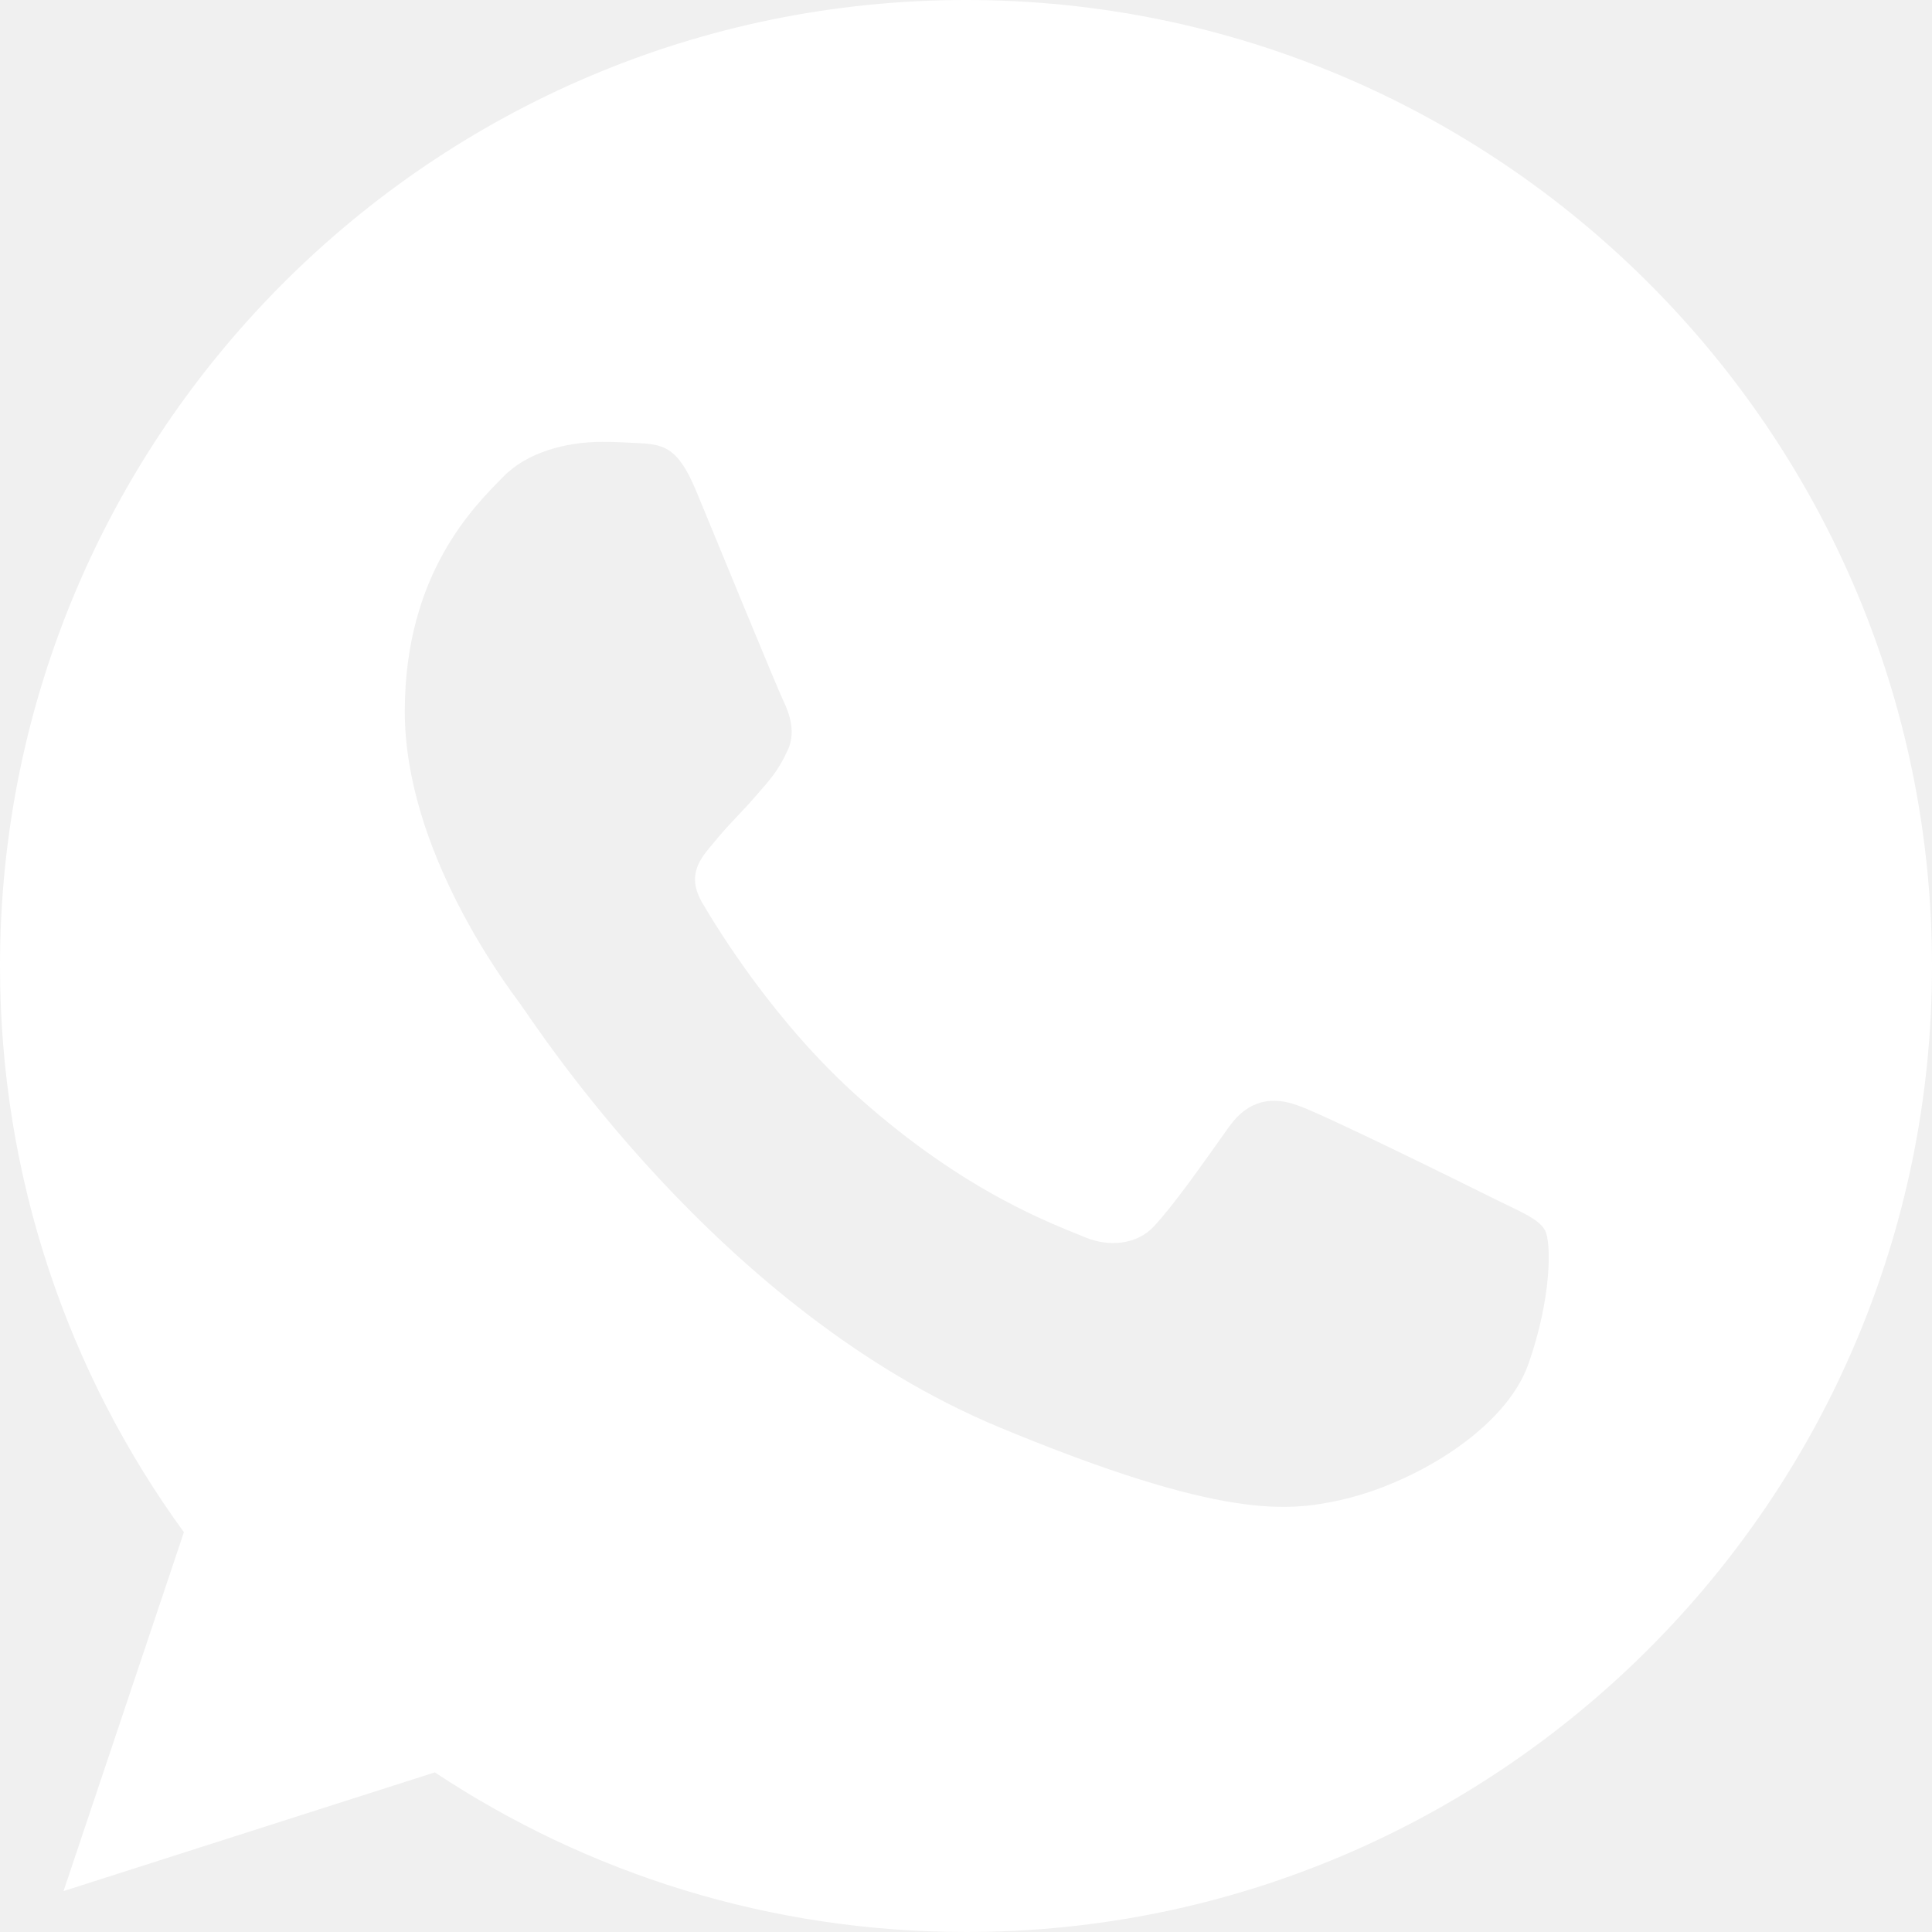
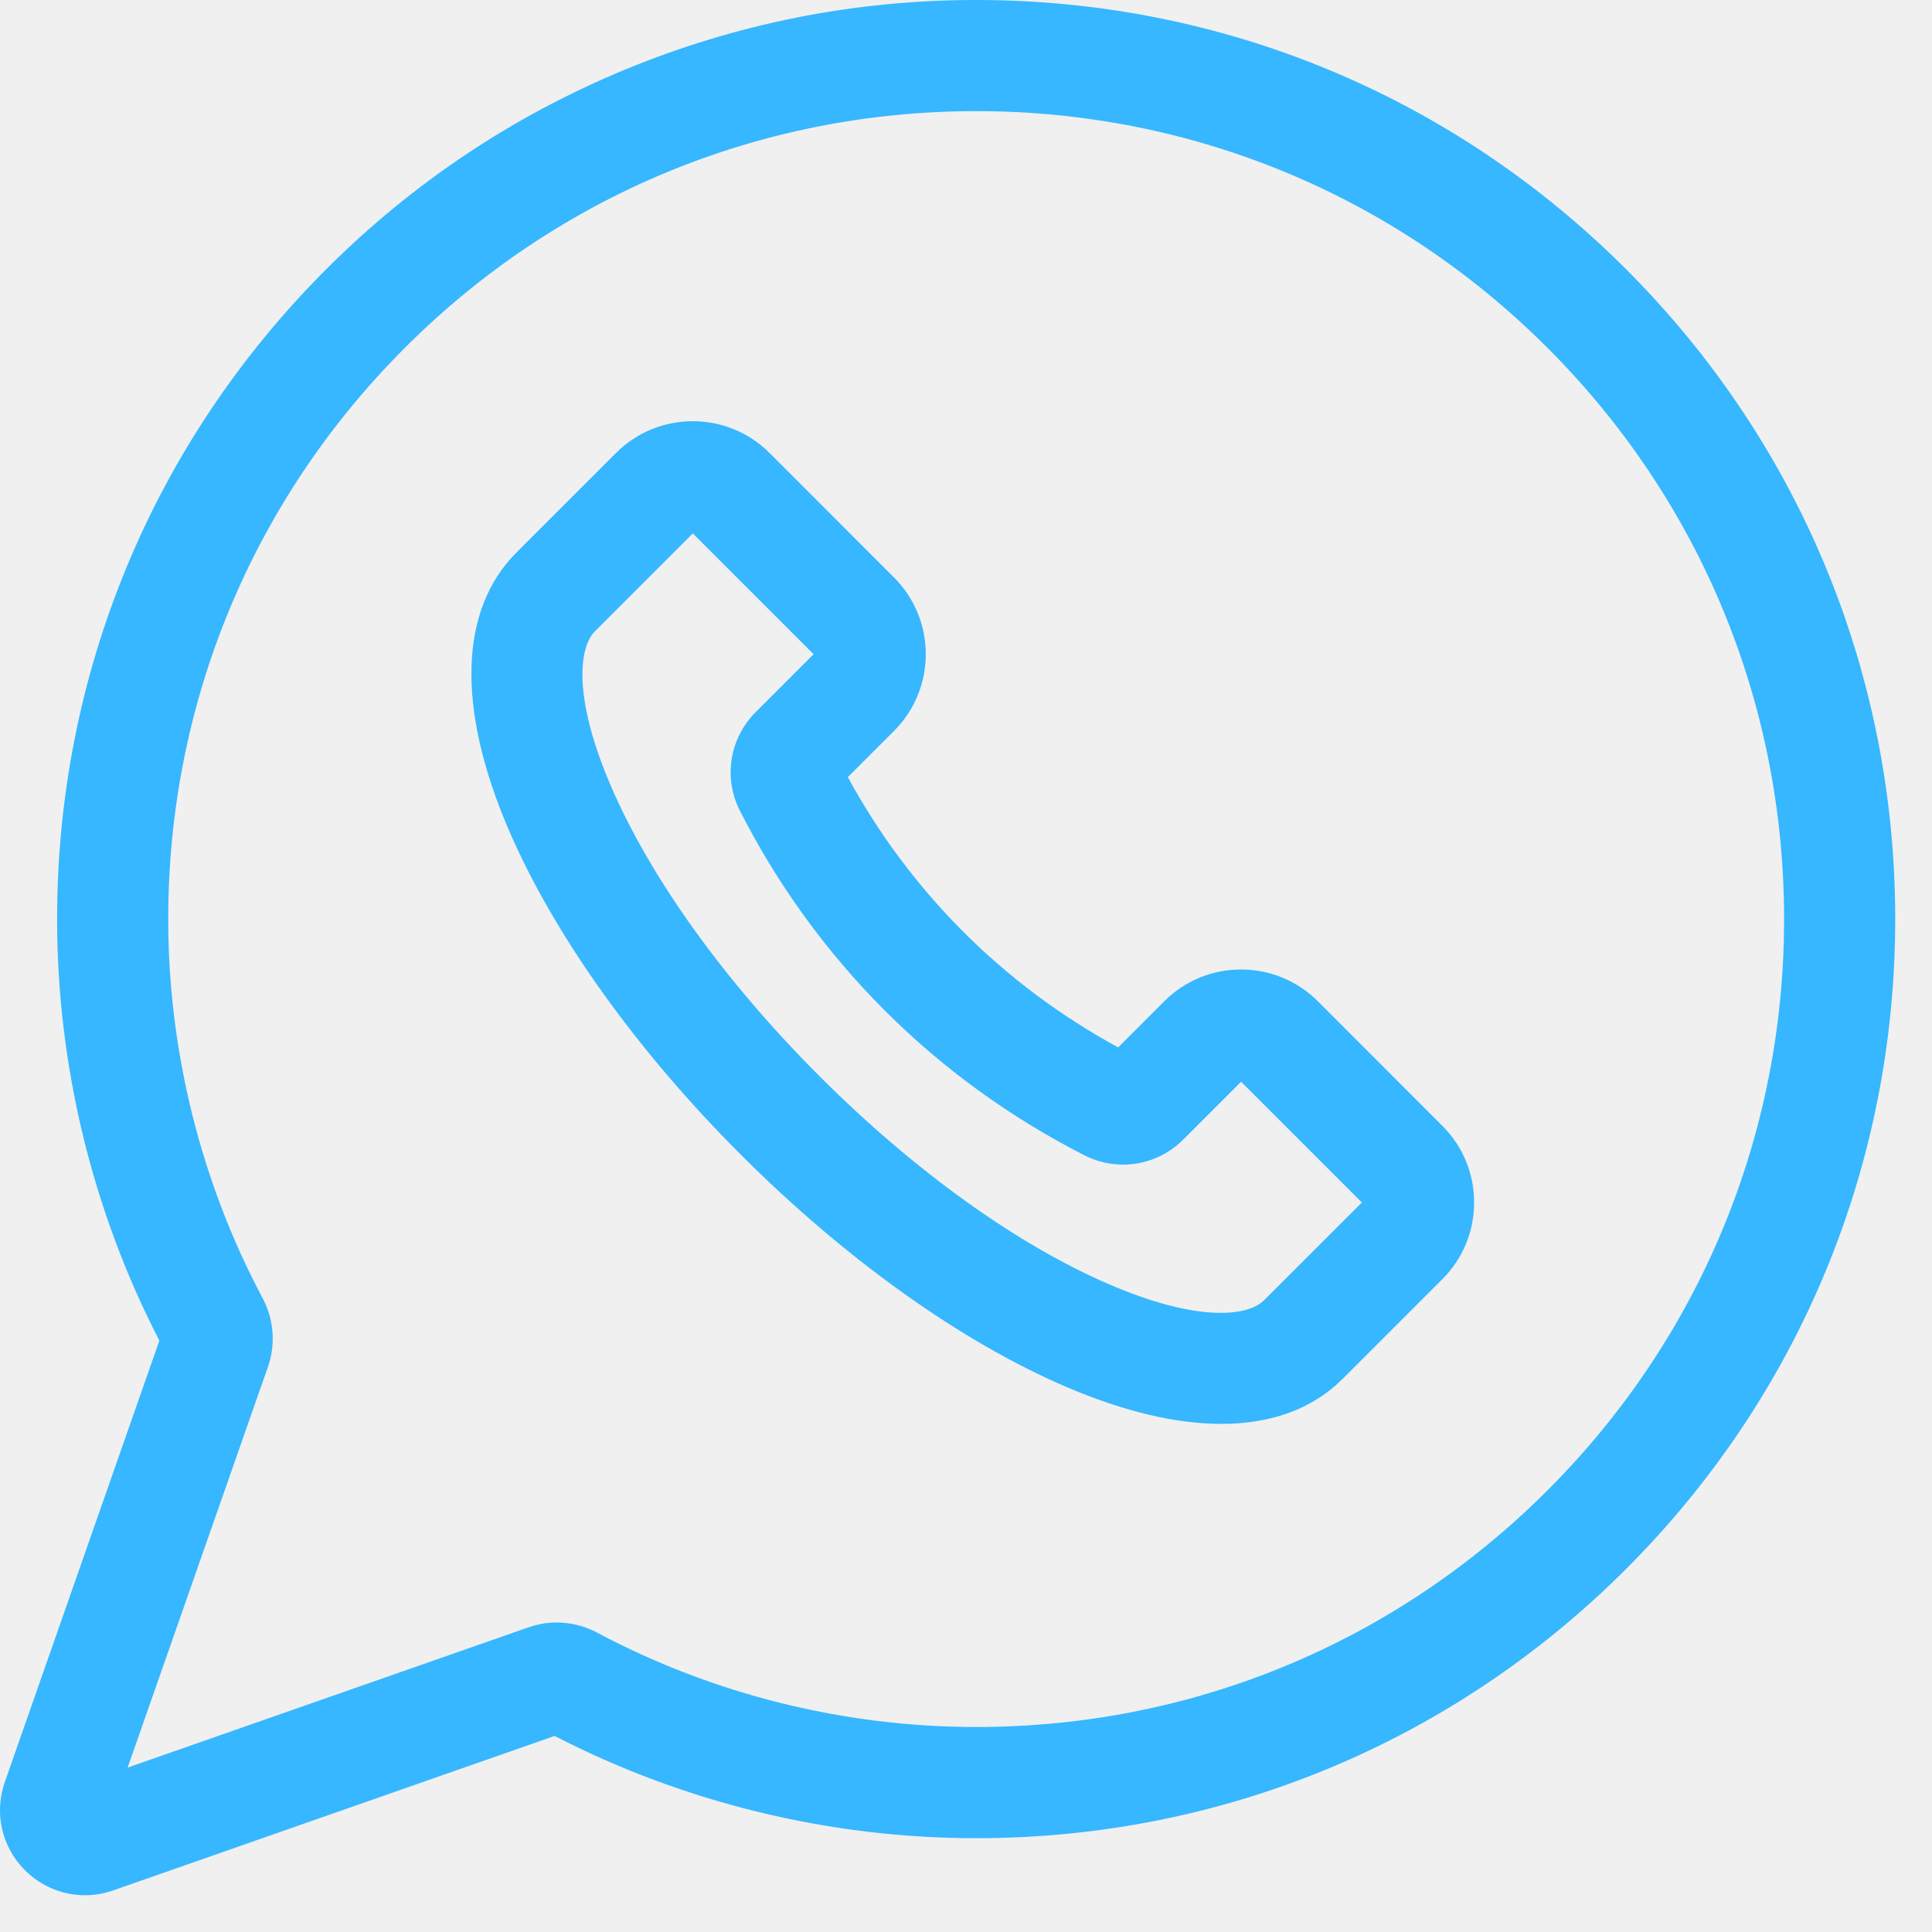
- <svg xmlns="http://www.w3.org/2000/svg" width="27" height="27" viewBox="0 0 27 27" fill="none">
-   <path d="M13.503 0H13.497C6.053 0 0 6.055 0 13.5C0 16.453 0.952 19.19 2.57 21.413L0.888 26.428L6.077 24.769C8.211 26.183 10.758 27 13.503 27C20.947 27 27 20.944 27 13.5C27 6.056 20.947 0 13.503 0ZM21.359 19.064C21.033 19.983 19.74 20.746 18.709 20.969C18.004 21.119 17.083 21.239 13.981 19.953C10.014 18.309 7.459 14.278 7.26 14.016C7.069 13.755 5.657 11.882 5.657 9.944C5.657 8.007 6.64 7.064 7.037 6.659C7.363 6.326 7.901 6.175 8.417 6.175C8.584 6.175 8.735 6.183 8.87 6.19C9.266 6.207 9.465 6.23 9.727 6.856C10.052 7.641 10.846 9.578 10.94 9.777C11.036 9.976 11.132 10.246 10.997 10.508C10.871 10.778 10.759 10.898 10.56 11.127C10.361 11.357 10.172 11.532 9.973 11.779C9.791 11.993 9.585 12.223 9.815 12.619C10.044 13.007 10.837 14.302 12.005 15.341C13.512 16.683 14.734 17.111 15.171 17.294C15.496 17.428 15.884 17.396 16.122 17.143C16.424 16.818 16.797 16.278 17.177 15.746C17.447 15.365 17.788 15.317 18.146 15.452C18.51 15.579 20.439 16.532 20.836 16.73C21.232 16.929 21.494 17.023 21.59 17.191C21.684 17.358 21.684 18.142 21.359 19.064Z" fill="white" />
+ <svg xmlns="http://www.w3.org/2000/svg" width="29" height="29" viewBox="0 0 29 29" fill="none">
+   <path d="M24.408 4.041C21.802 1.435 18.338 0 14.653 0C14.652 0 14.652 0 14.651 0C12.829 0 11.052 0.353 9.372 1.049C7.692 1.745 6.186 2.752 4.897 4.041C2.292 6.646 0.857 10.111 0.857 13.796C0.857 15.993 1.387 18.177 2.392 20.123L0.073 26.747C-0.091 27.215 0.025 27.723 0.375 28.073C0.621 28.318 0.943 28.448 1.275 28.448C1.417 28.448 1.561 28.424 1.701 28.375L8.325 26.057C10.271 27.061 12.455 27.592 14.653 27.592C18.337 27.592 21.802 26.157 24.408 23.551C27.013 20.945 28.448 17.481 28.448 13.796C28.448 10.111 27.013 6.646 24.408 4.041ZM23.228 22.371C20.937 24.662 17.892 25.923 14.653 25.923C12.671 25.923 10.702 25.433 8.96 24.505C8.644 24.337 8.27 24.308 7.935 24.426L1.916 26.532L4.023 20.514C4.14 20.178 4.111 19.804 3.943 19.488C3.016 17.746 2.525 15.777 2.525 13.796C2.525 10.556 3.787 7.511 6.077 5.221C8.367 2.93 11.413 1.669 14.652 1.668H14.653C17.892 1.668 20.937 2.93 23.228 5.221C25.518 7.511 26.78 10.556 26.78 13.796C26.78 17.035 25.518 20.081 23.228 22.371Z" fill="#36B7FF" />
+   <path d="M19.78 15.028C19.145 14.394 18.112 14.394 17.478 15.028L16.784 15.722C15.06 14.783 13.665 13.388 12.726 11.665L13.42 10.971C14.055 10.336 14.055 9.303 13.42 8.669L11.55 6.798C10.915 6.164 9.882 6.164 9.248 6.798L7.751 8.295C6.894 9.152 6.852 10.625 7.631 12.444C8.308 14.023 9.546 15.758 11.118 17.33C12.69 18.902 14.426 20.141 16.005 20.818C16.869 21.188 17.655 21.373 18.334 21.373C19.084 21.373 19.704 21.147 20.154 20.697L21.65 19.201V19.201C21.958 18.893 22.127 18.485 22.127 18.05C22.127 17.615 21.958 17.206 21.65 16.899L19.78 15.028ZM18.974 19.517C18.729 19.762 17.977 19.848 16.662 19.284C15.273 18.689 13.723 17.576 12.298 16.151C10.873 14.725 9.76 13.175 9.165 11.787C8.601 10.472 8.687 9.719 8.931 9.475L10.399 8.007L12.212 9.82L11.343 10.689C10.95 11.082 10.855 11.678 11.107 12.171C12.249 14.411 14.037 16.199 16.277 17.341C16.771 17.593 17.367 17.499 17.76 17.106L18.629 16.237L20.442 18.05L18.974 19.517Z" fill="#36B7FF" />
</svg>
